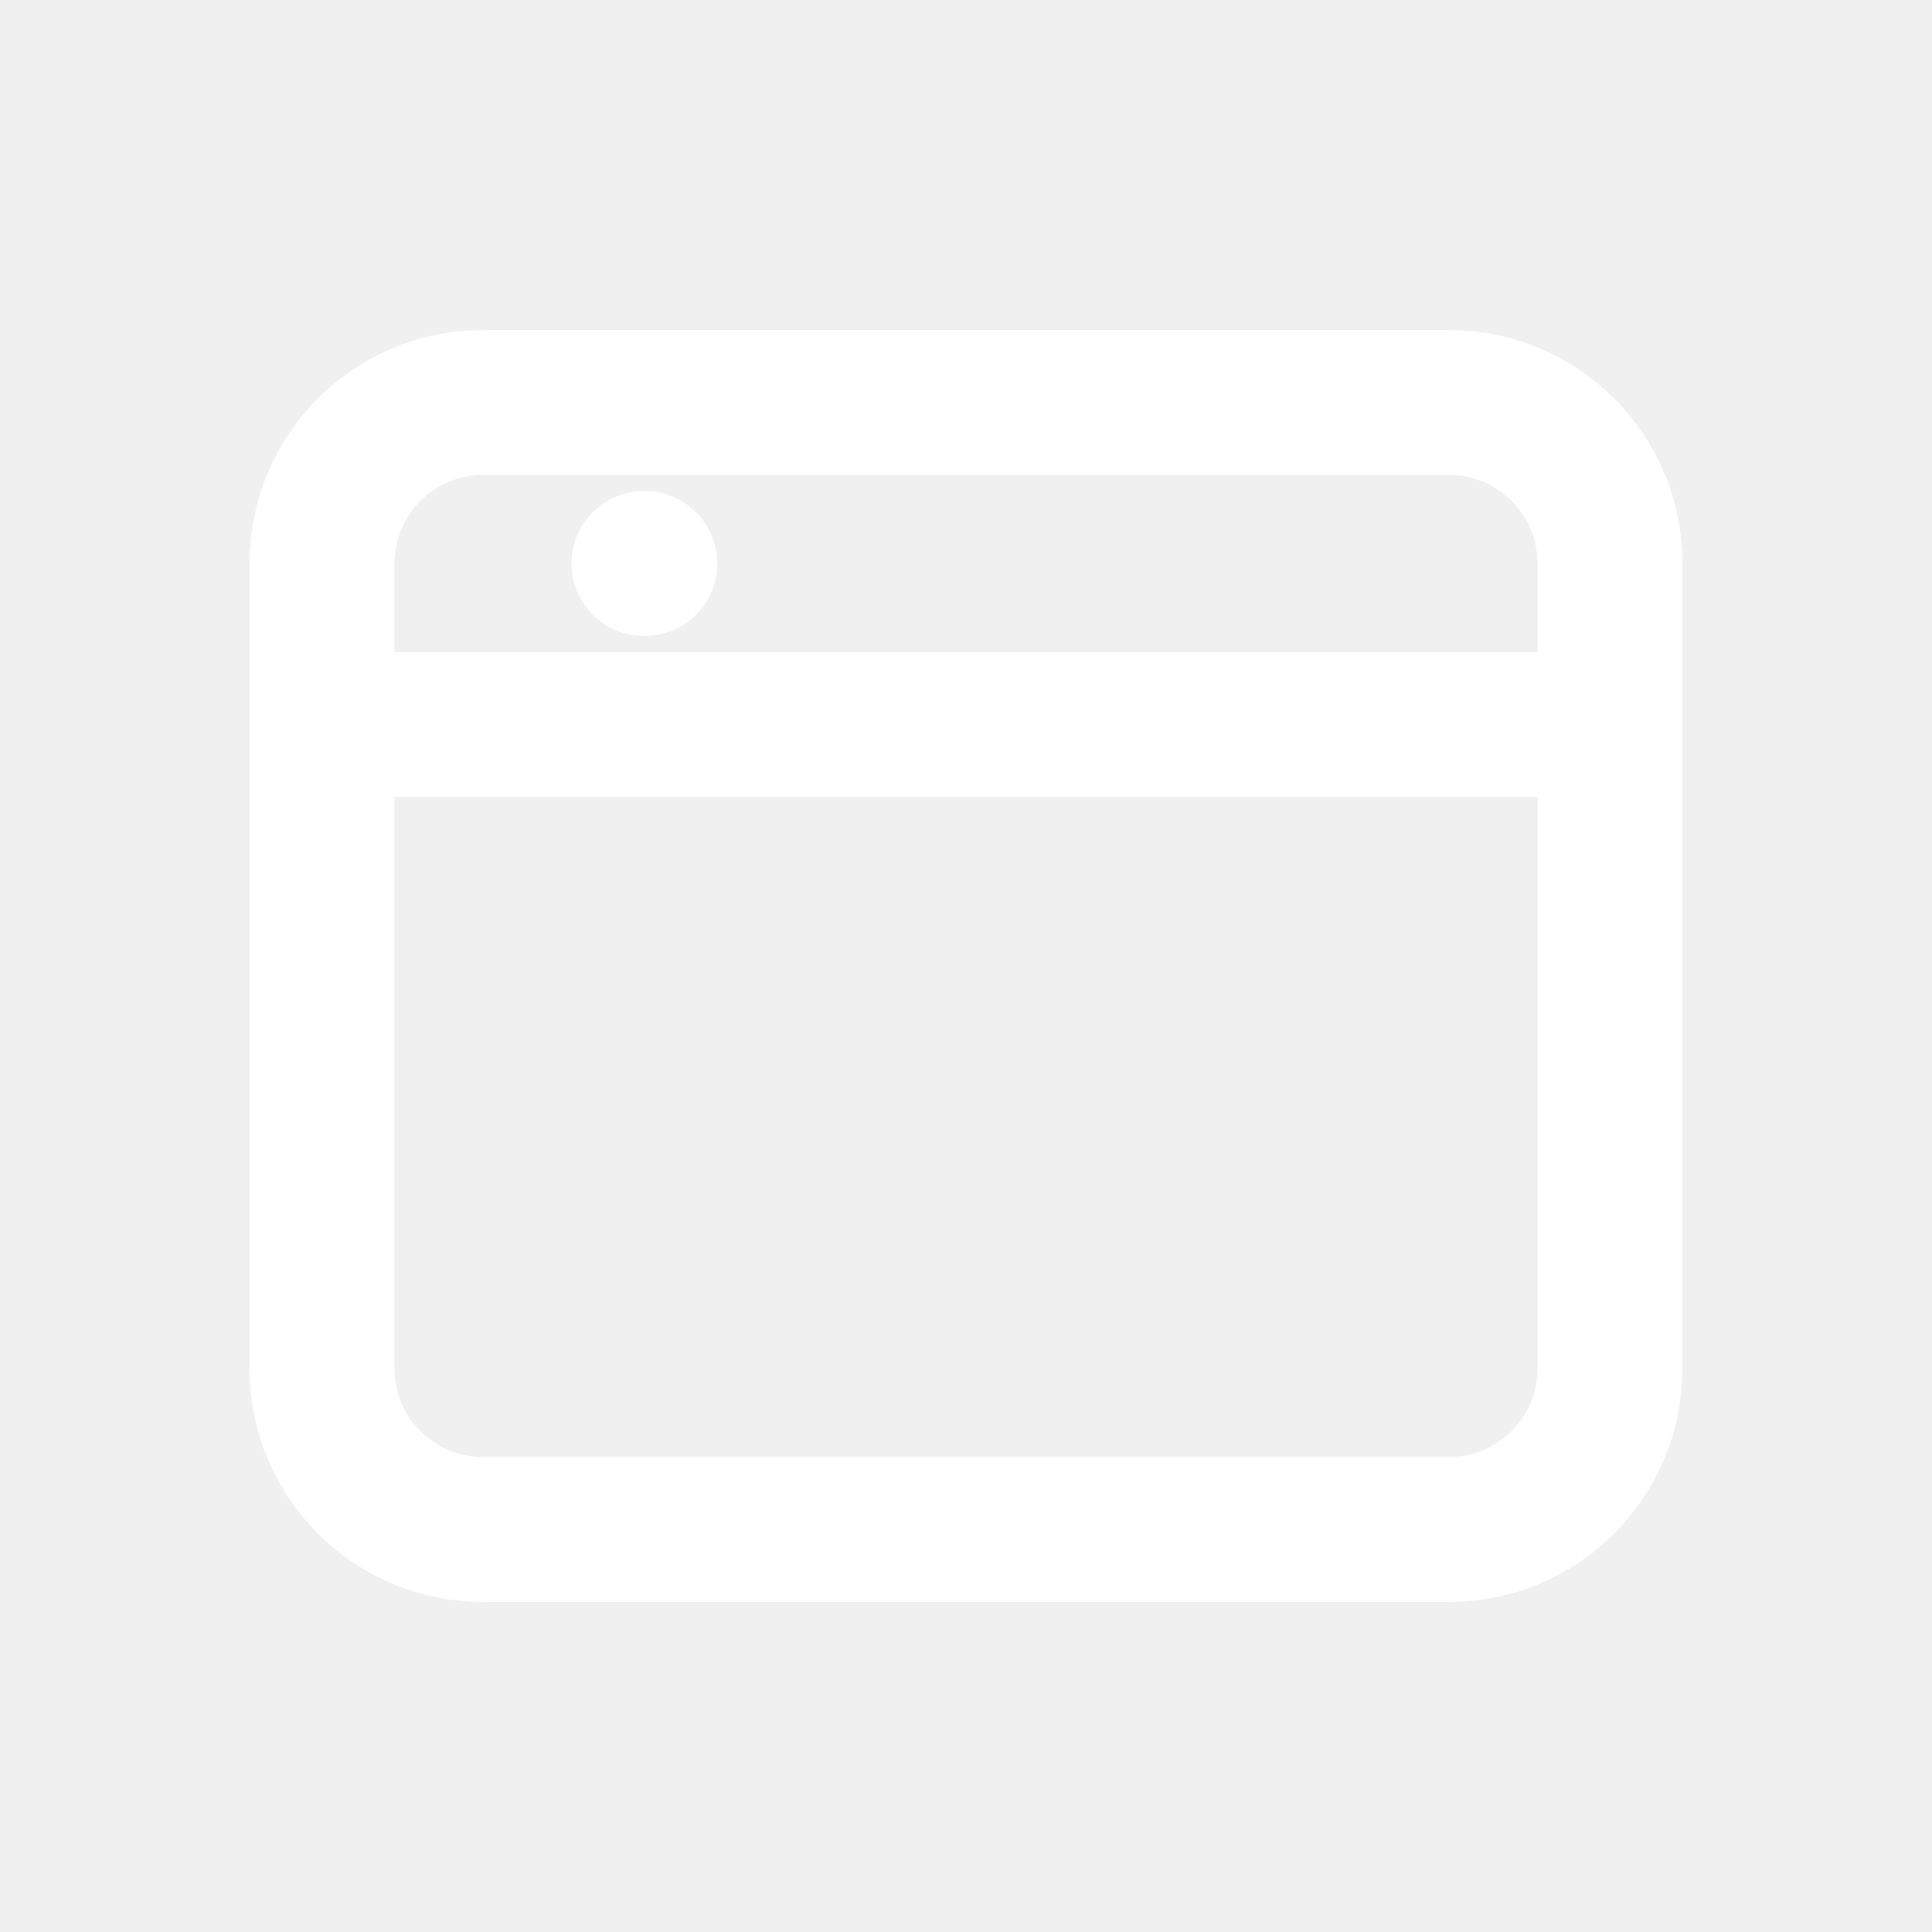
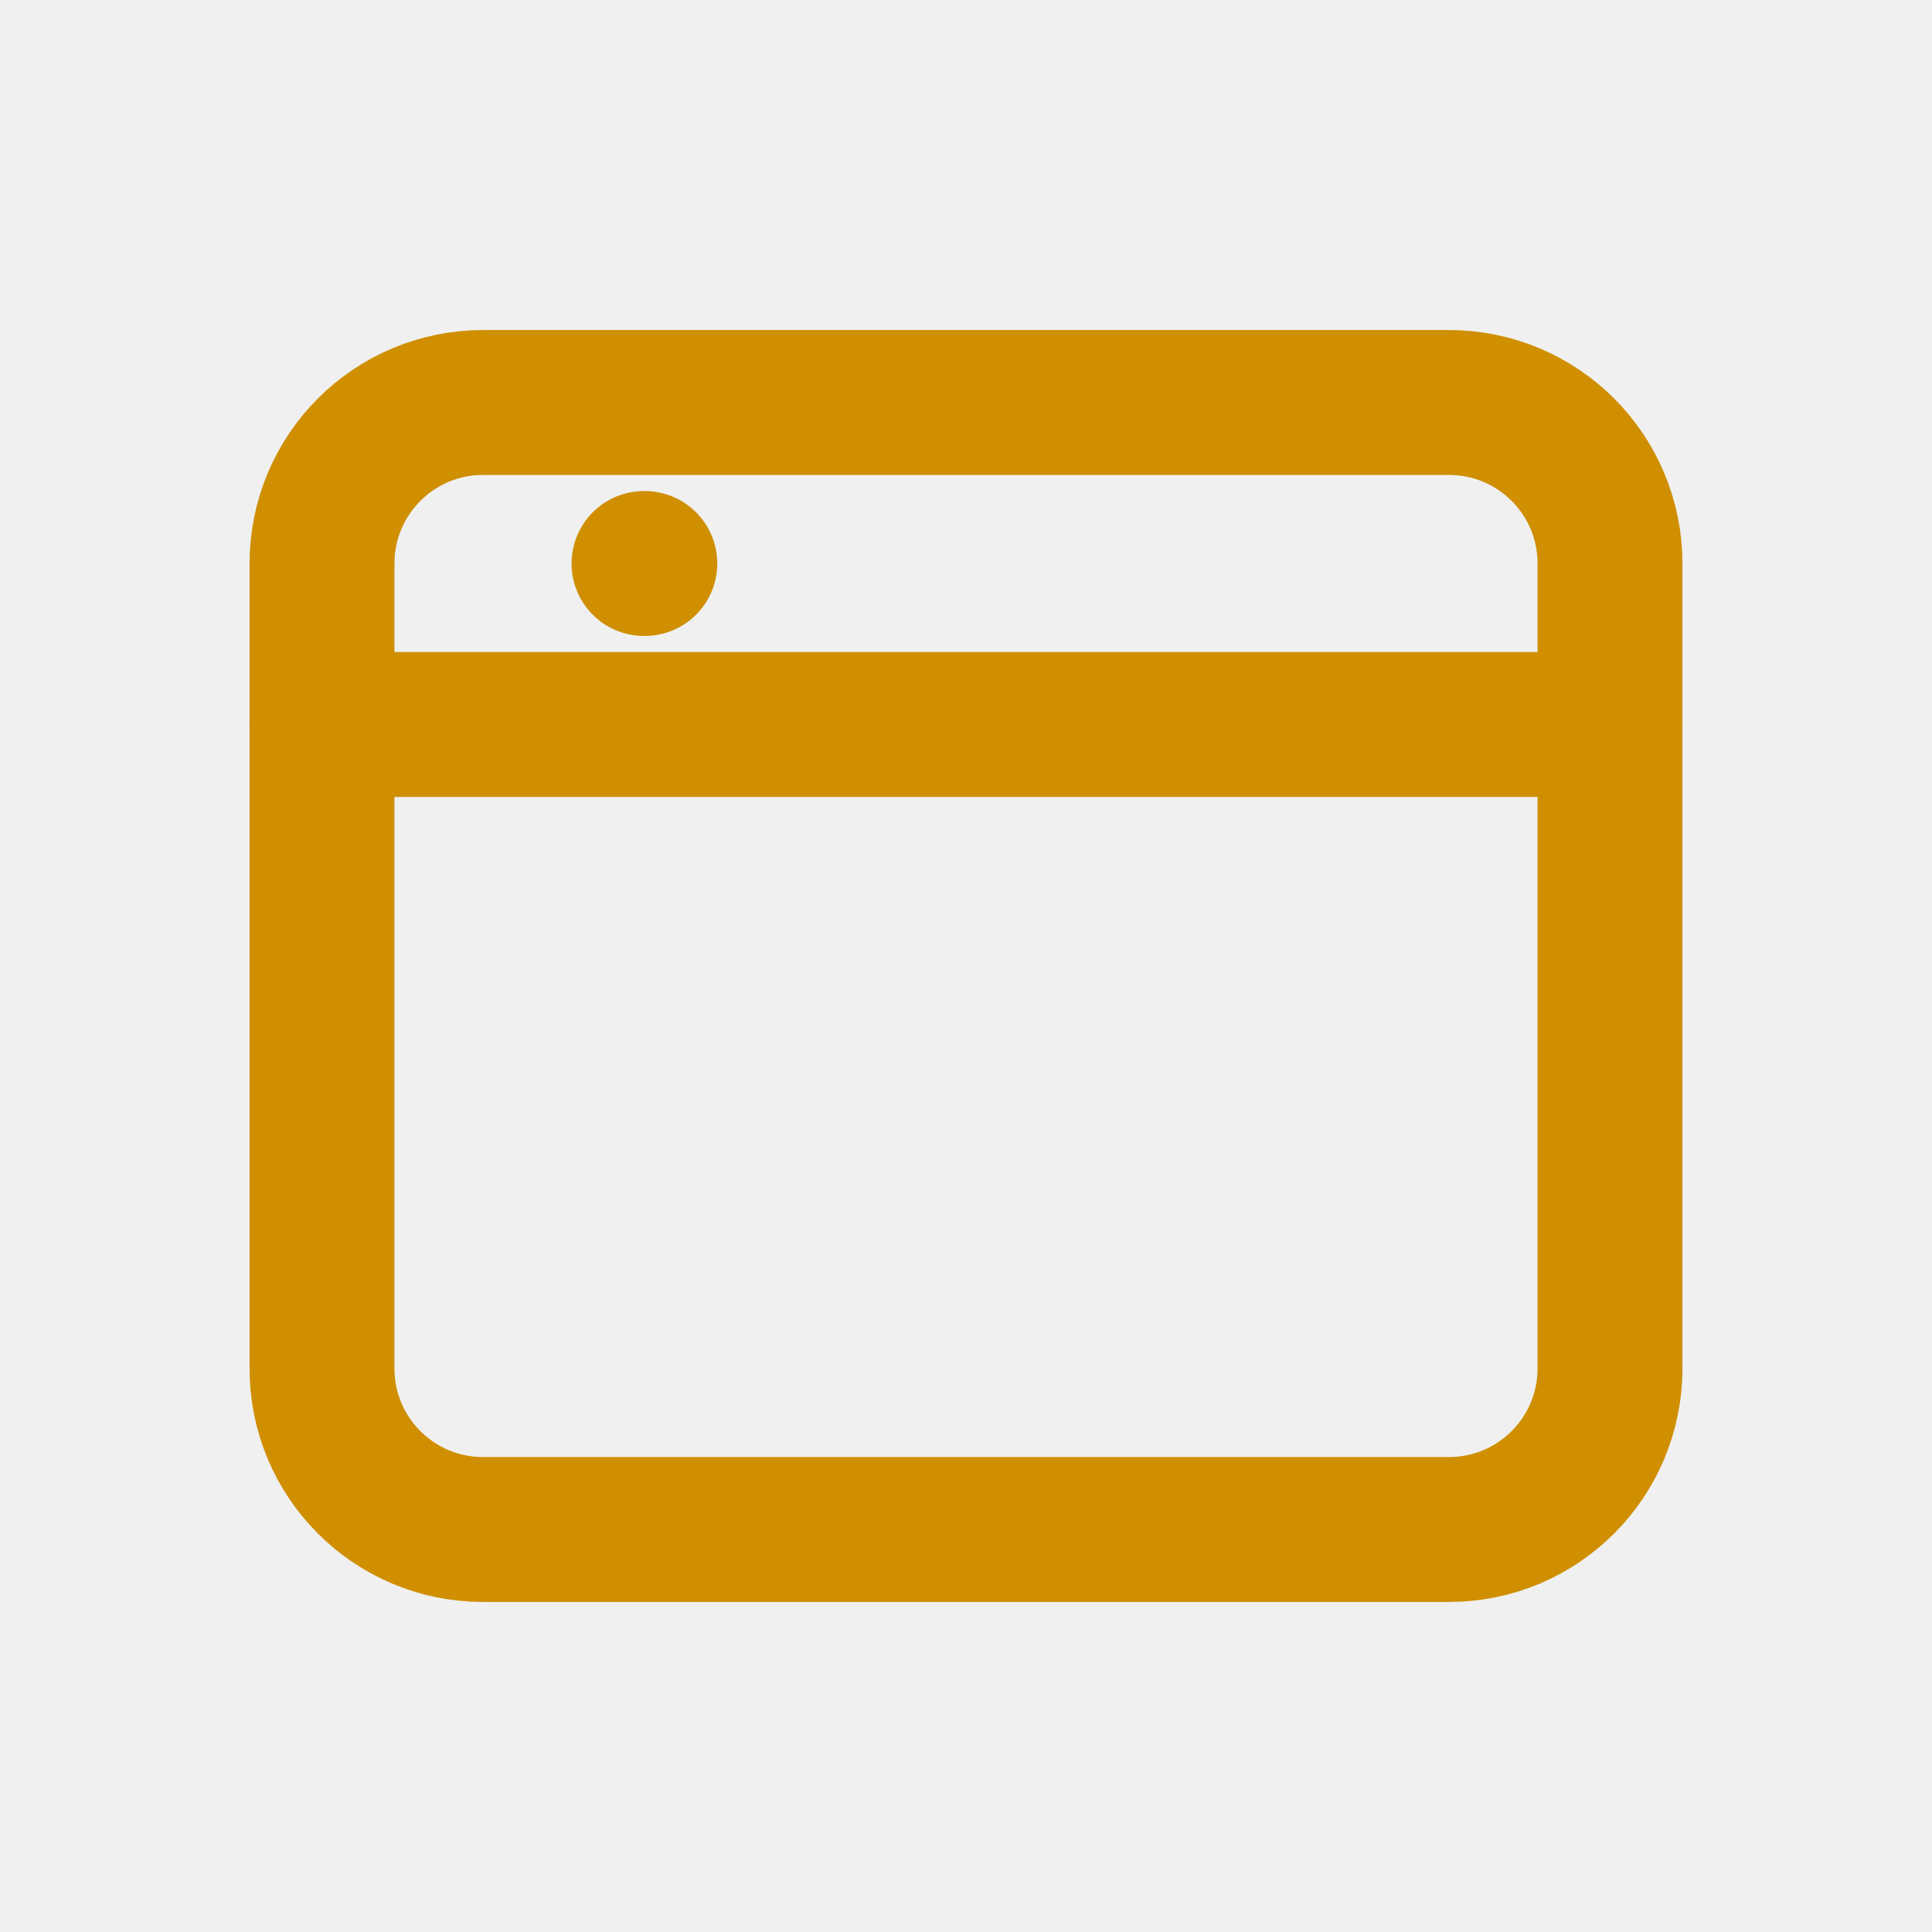
- <svg xmlns="http://www.w3.org/2000/svg" viewBox="0 0 24 24" fill="none" stroke="#fff" stroke-width="1.8" stroke-linecap="round" stroke-linejoin="round">
+ <svg xmlns="http://www.w3.org/2000/svg" viewBox="0 0 24 24" fill="none" stroke="#cf8f00" stroke-width="1.8" stroke-linecap="round" stroke-linejoin="round">
  <rect x="4" y="5" width="16" height="14" rx="2" />
  <path d="M4 9h16M8 7h.01" />
</svg>
